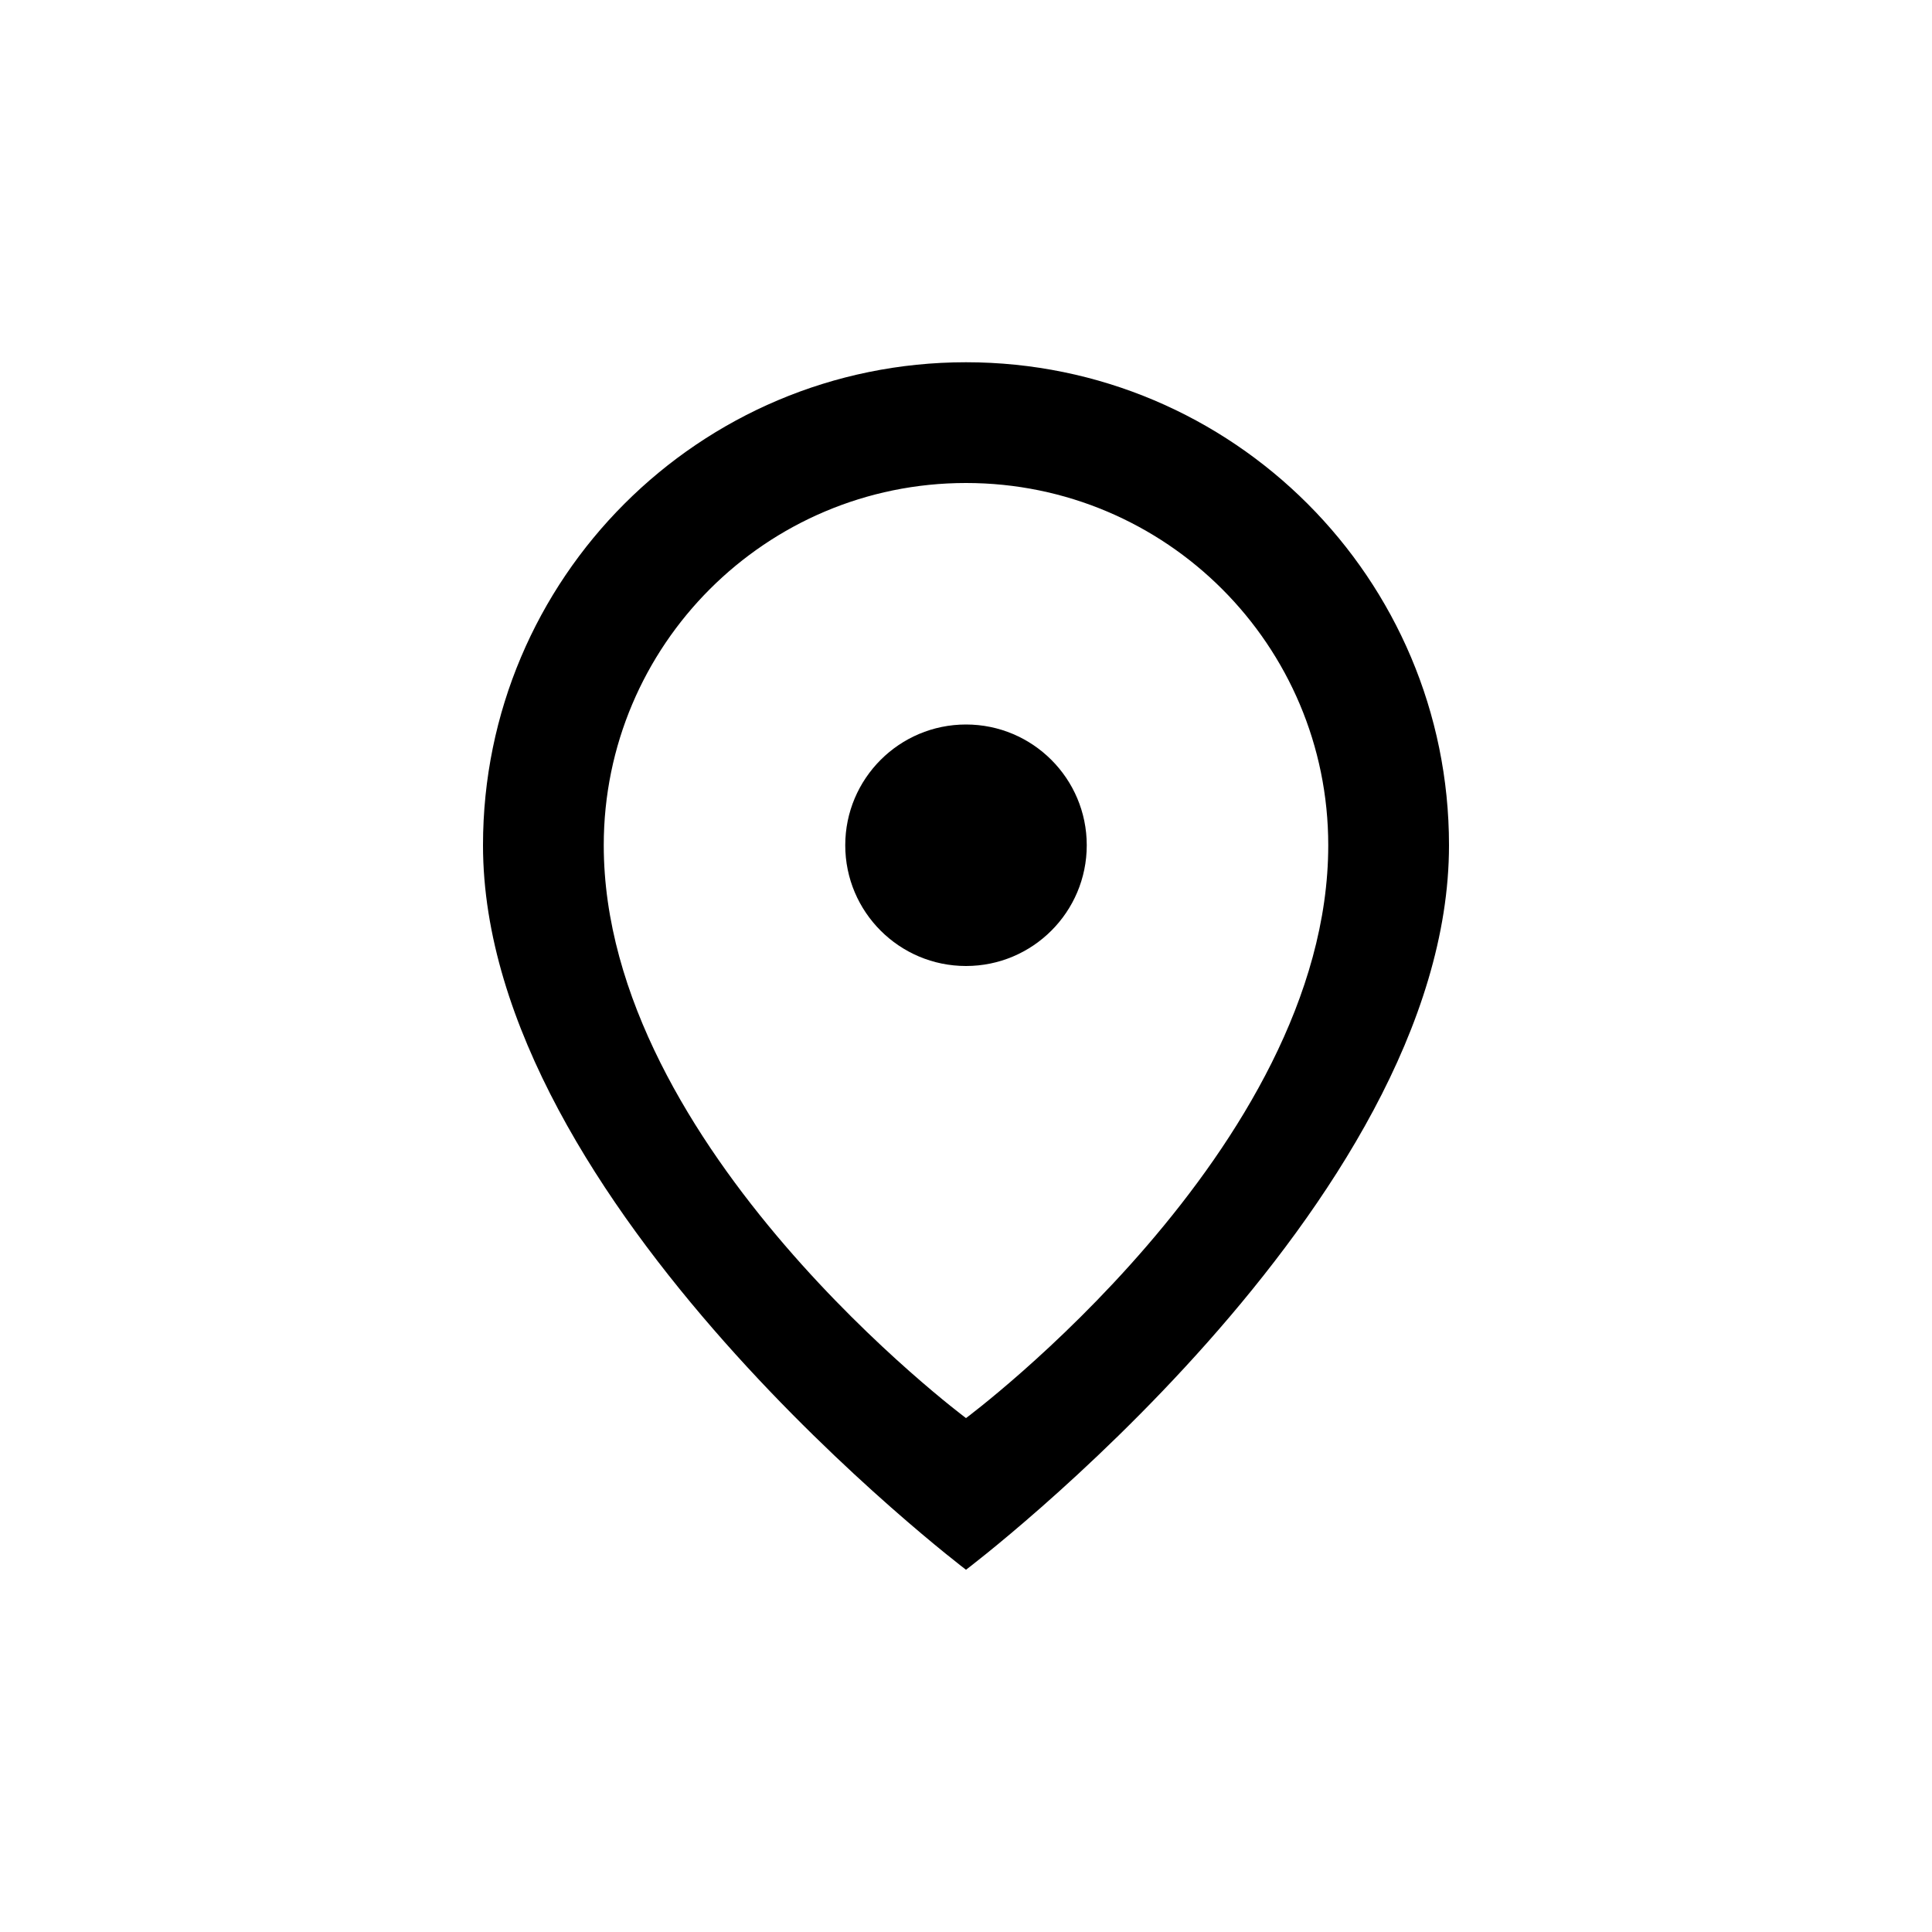
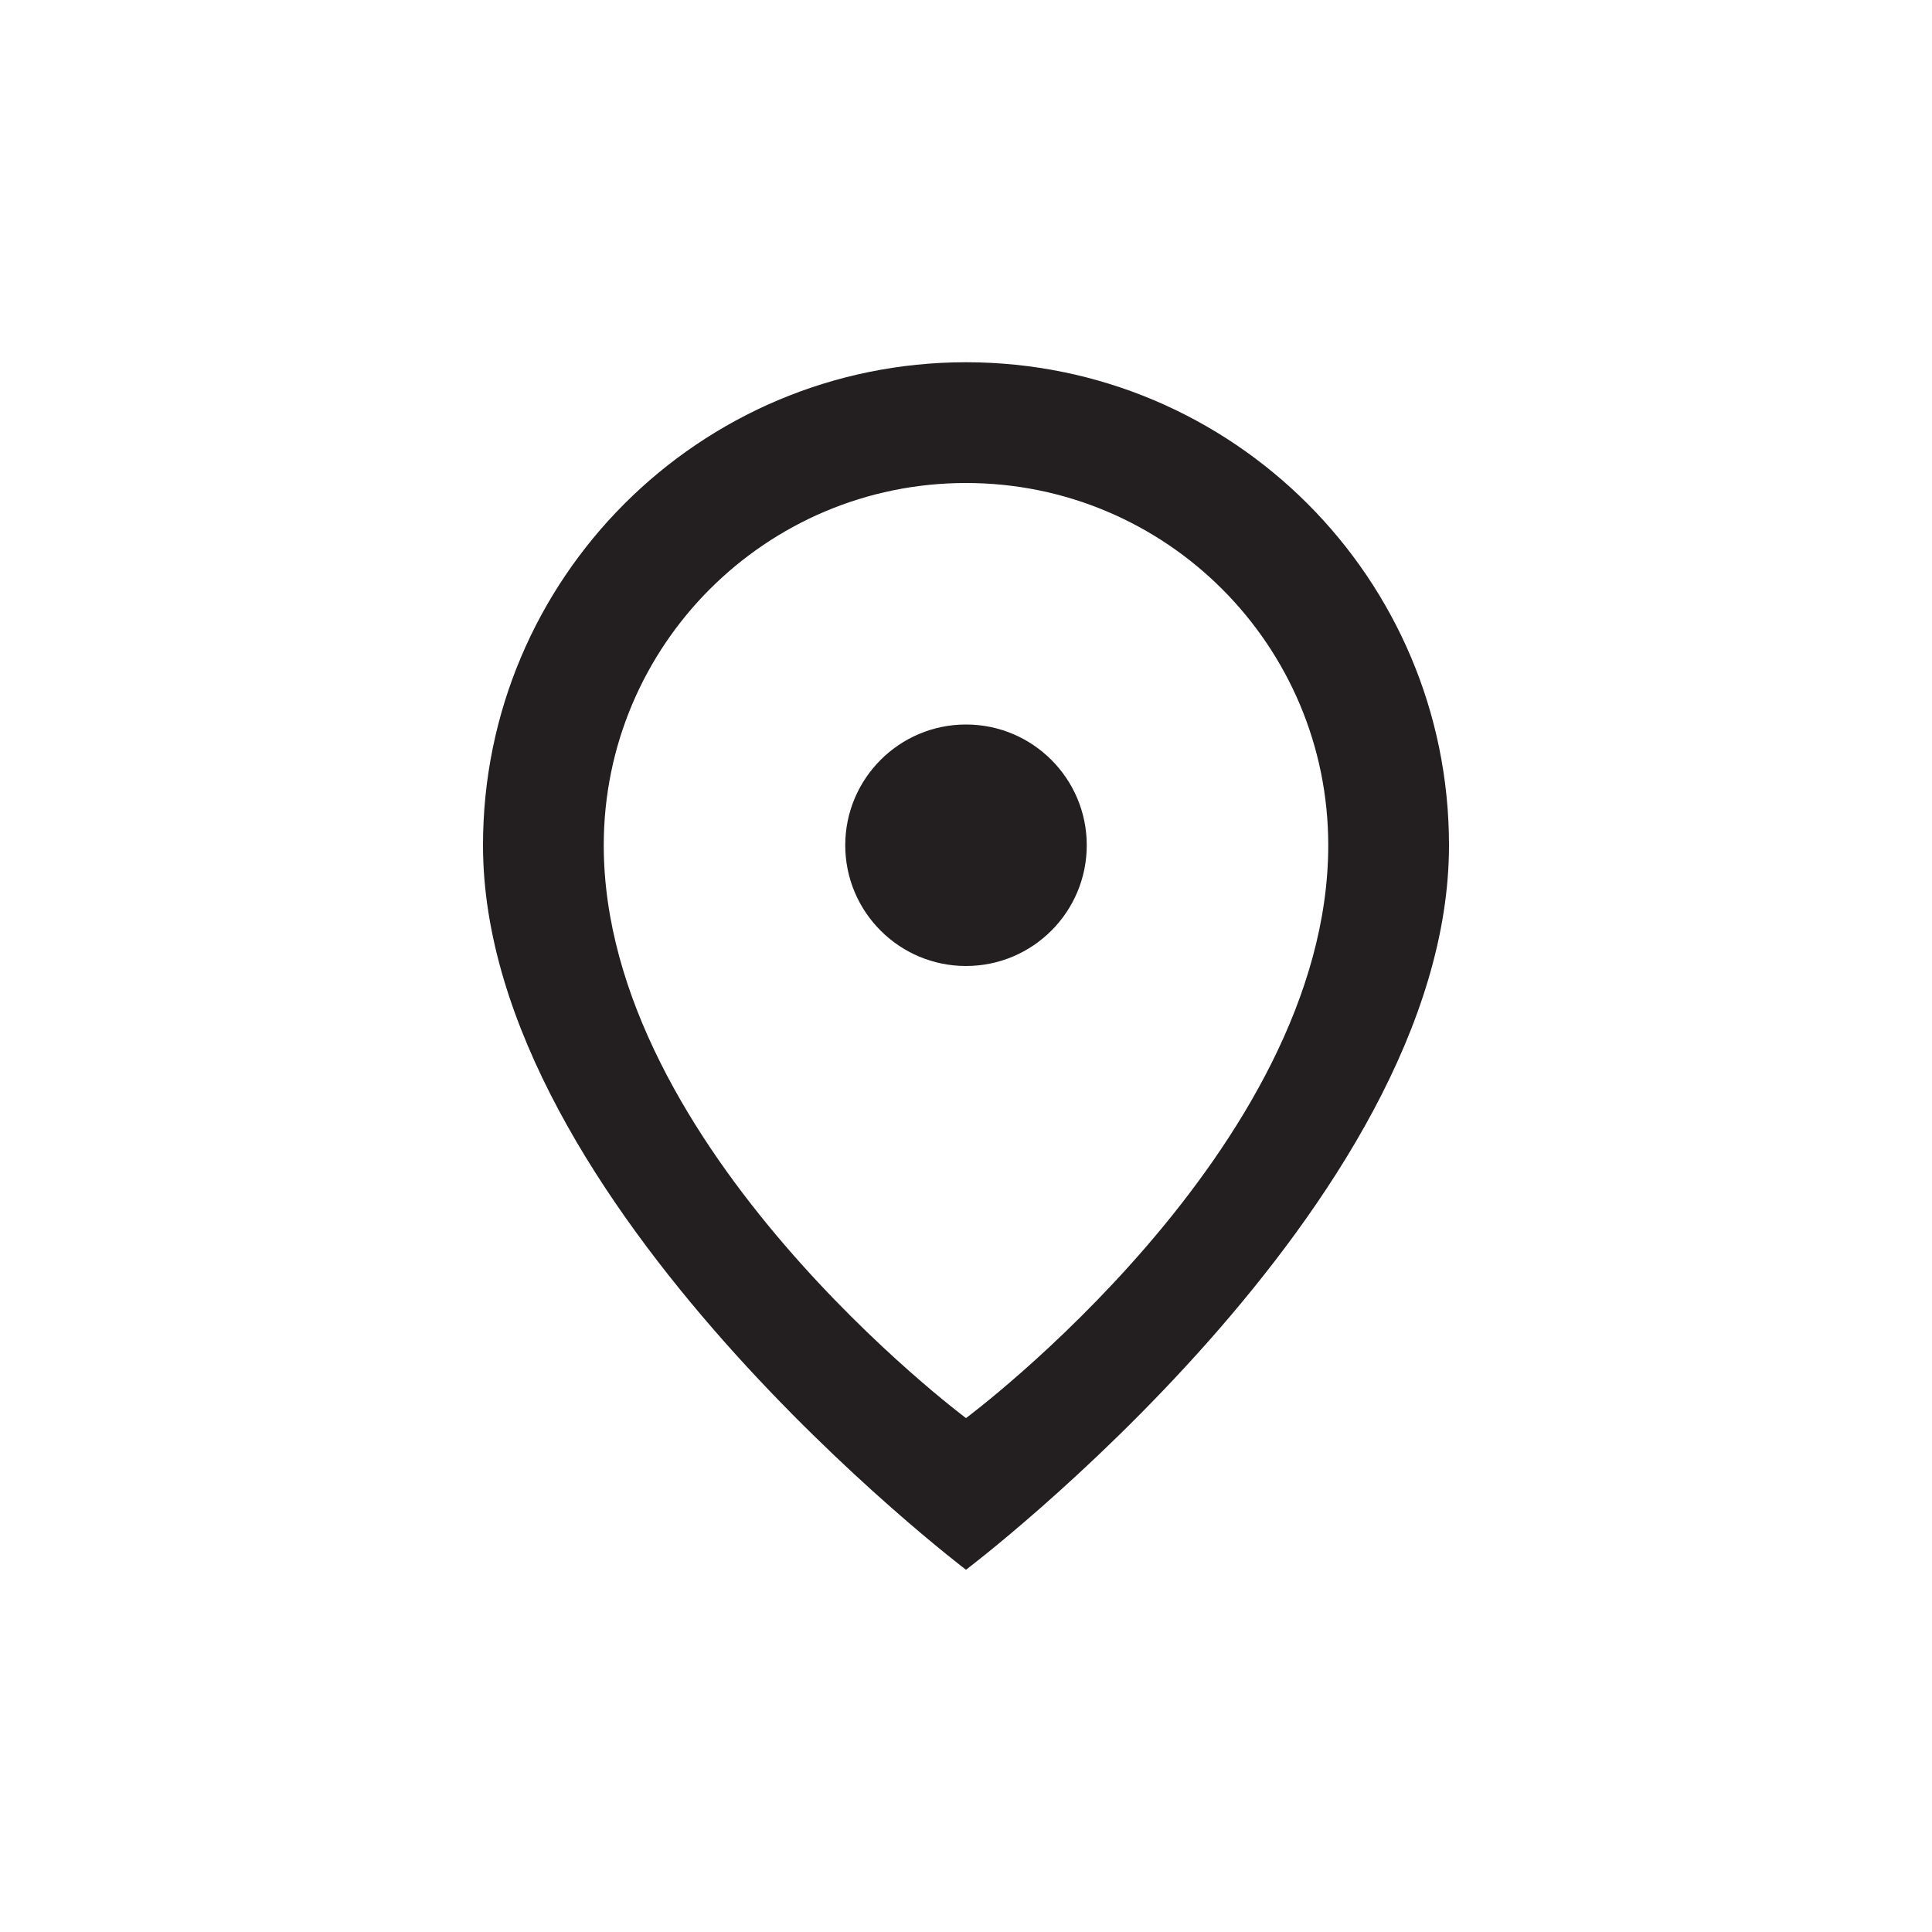
- <svg xmlns="http://www.w3.org/2000/svg" version="1.1" width="32" height="32" viewBox="0 0 32 32">
-   <g>
- </g>
-   <path d="M16 6c-4.418 0-8 3.582-8 8 0 5.938 8 12 8 12s8-6.045 8-12c0-4.418-3.582-8-8-8zM16 23.488c0 0-6-4.469-6-9.488 0-3.313 2.687-6 6-6 3.314 0 6 2.686 6 6 0 5.031-6 9.488-6 9.488z" fill="#000000" />
-   <path d="M16 12c1.104 0 2 0.896 2 2 0 1.105-0.896 2-2 2s-2-0.895-2-2c0-1.104 0.896-2 2-2z" fill="#000000" />
+ <svg xmlns="http://www.w3.org/2000/svg" version="1.1" id="Layer_1" x="0px" y="0px" width="32px" height="32px" viewBox="0 0 32 32" enable-background="new 0 0 32 32" xml:space="preserve">
+   <path fill-rule="evenodd" clip-rule="evenodd" fill="#231F20" d="M16,6c-4.418,0-8,3.582-8,8c0,5.938,8,12,8,12s8-6.045,8-12  C24,9.582,20.418,6,16,6z M16,23.488c0,0-6-4.469-6-9.488c0-3.313,2.687-6,6-6c3.314,0,6,2.686,6,6C22,19.031,16,23.488,16,23.488z" />
+   <path fill-rule="evenodd" clip-rule="evenodd" fill="#231F20" d="M16,12c1.104,0,2,0.896,2,2c0,1.105-0.896,2-2,2s-2-0.895-2-2  C14,12.896,14.896,12,16,12z" />
</svg>
